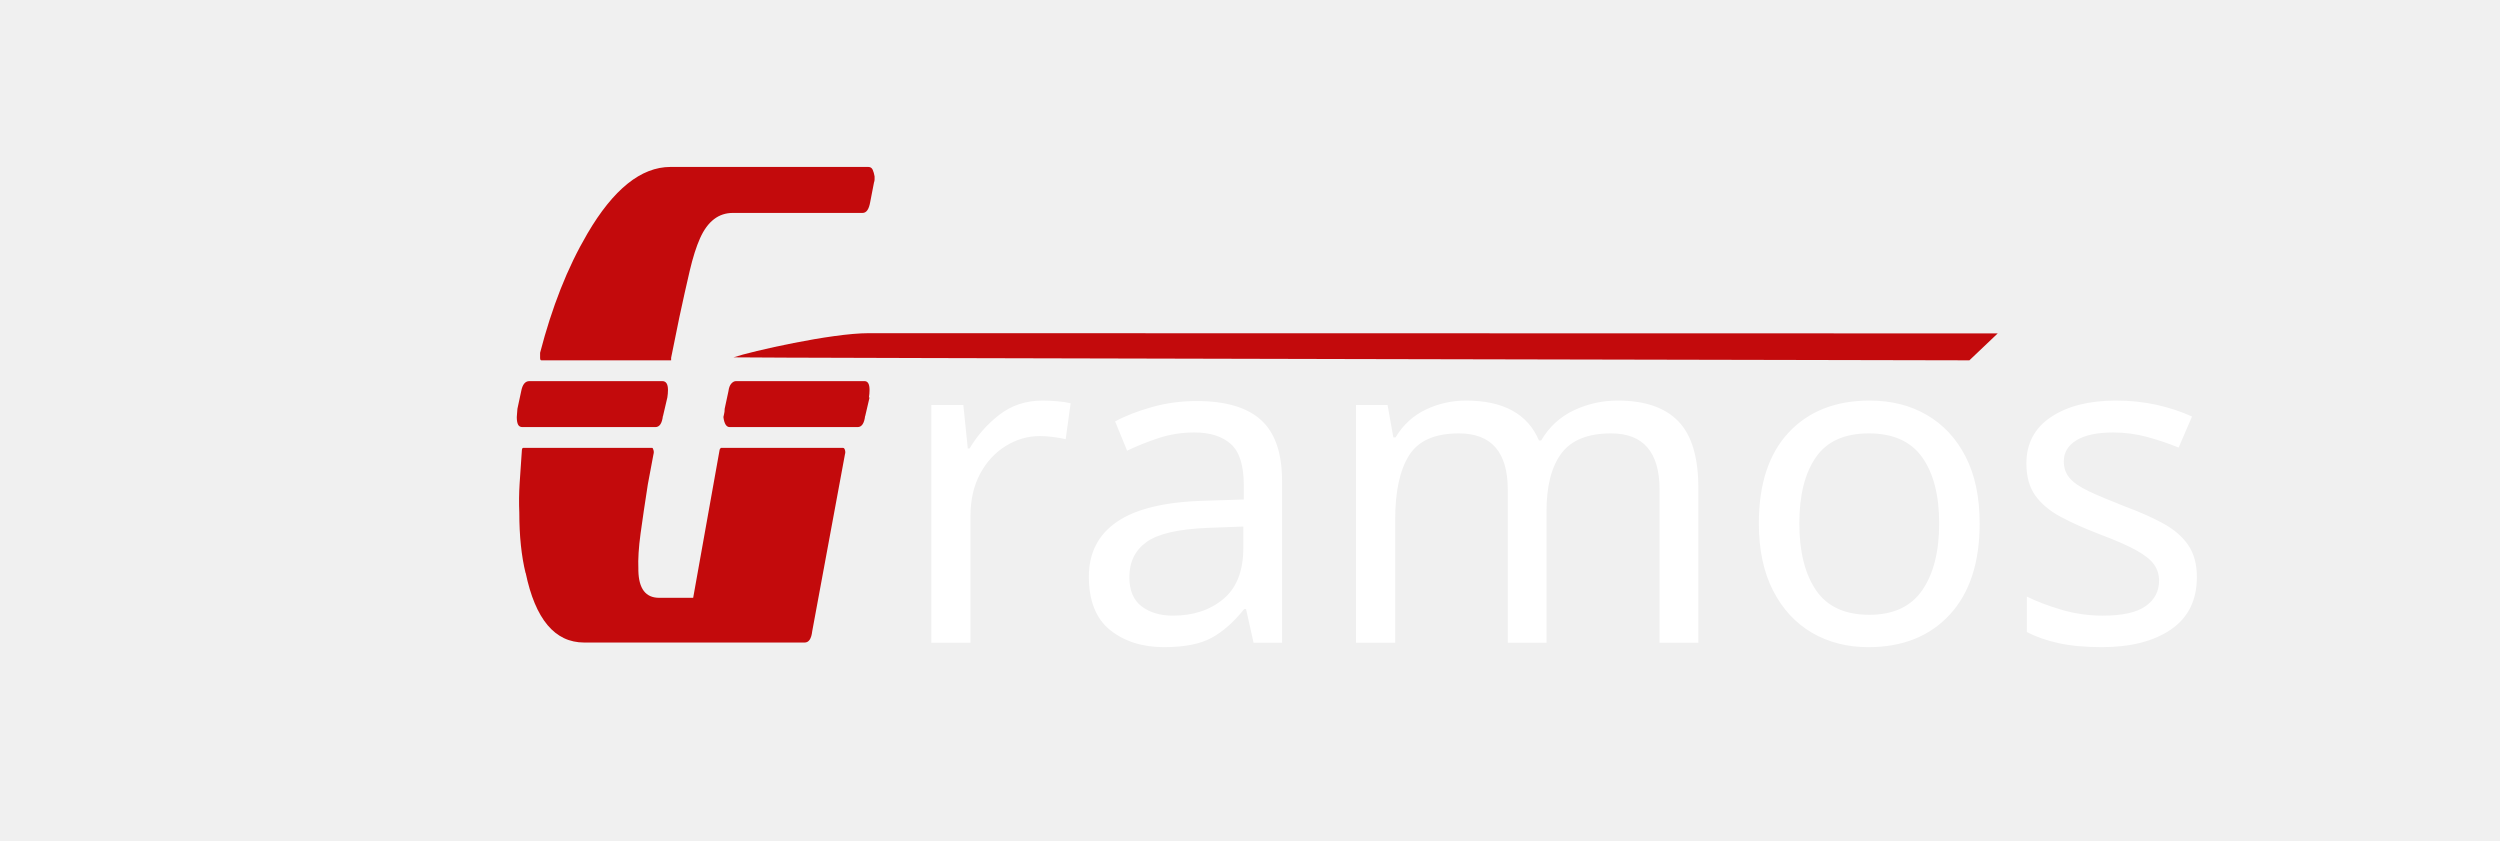
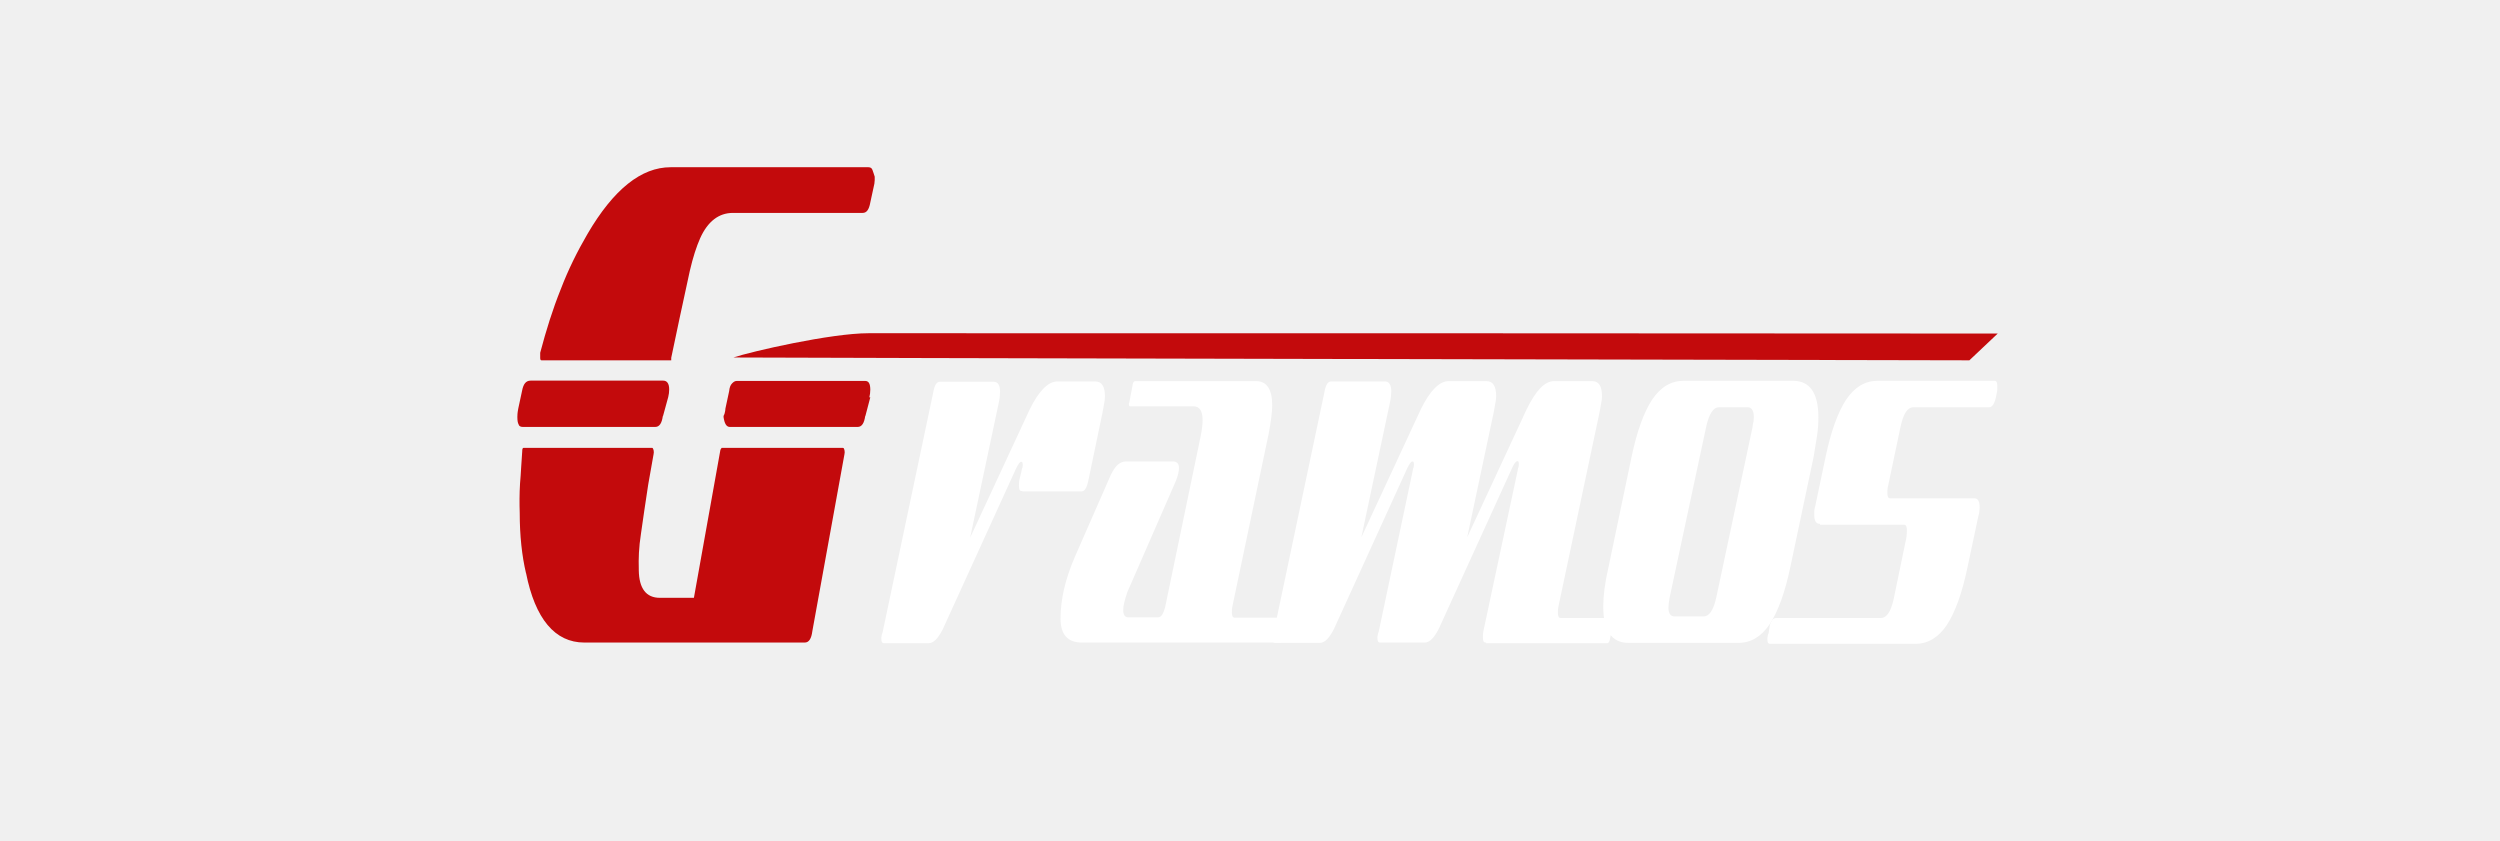
- <svg xmlns="http://www.w3.org/2000/svg" viewBox="0 0 793.707 266.787" height="266.787" width="793.707">
-   <defs>
-     <clipPath id="a">
-       <path d="M0 200.09h595.28V0H0z" />
+ <svg xmlns="http://www.w3.org/2000/svg" xmlns:xlink="http://www.w3.org/1999/xlink" id="svg2" viewBox="0 0 793.7 266.8">
+   <style>.st0{enable-background:new}.st1{fill:#fff}.st2{clip-path:url(#SVGID_2_)}.st3{fill:#c30a0c}</style>
+   <g class="st0">
+     <path class="st1" d="M324.4 155.9c-.7 0-.9-.5-.9-1.7 0-.7 0-1.2.1-1.7l.7-2.9c.1-.5.1-.8.3-1.1 0-.3.1-.5.1-.8 0-.8-.1-1.1-.5-1.1s-.9.7-1.6 2.1l-23.3 51.1c-1.5 2.9-2.9 4.4-4.5 4.4h-14.1c-.7 0-.9-.5-.9-1.5 0-.3 0-.5.1-.8 0-.3.1-.7.3-1.1l16.1-76.3c.4-2.3 1.1-3.3 2.1-3.3h17.1c1.3 0 2 1.1 2 3.1 0 .9-.1 2.1-.4 3.5l-9.1 42.9 18.9-40.7c2.9-5.9 5.9-8.9 8.8-8.9h12c2.1 0 3.1 1.6 3.1 4.8 0 .8-.1 1.6-.3 2.4-.1.8-.3 1.7-.5 2.8l-4.5 21.6c-.5 2.3-1.2 3.3-2.1 3.3h-18.8v-.1z" />
+   </g>
+   <g class="st0">
+     <path class="st1" d="M343.5 204c-4.5 0-6.8-2.5-6.8-7.6 0-6.1 1.5-12.5 4.5-19.5l10.7-24.4c.8-2 1.7-3.6 2.5-4.5s1.9-1.5 3.1-1.5h14.9c1.2 0 1.9.7 1.9 2 0 1.1-.3 2.4-.9 4L357.9 188c-.8 2.4-1.3 4.3-1.3 5.6 0 1.6.5 2.4 1.7 2.4h9.3c1.1 0 1.7-1.1 2.3-3.2l11.2-53.9c.5-2.4.7-4.1.7-5.5 0-2.9-.9-4.4-2.9-4.4h-20.1c-.3 0-.4-.3-.4-.7 0-.1 0-.3.1-.4 0-.1.1-.4.1-.5l.9-4.7c.1-1.1.4-1.7.9-1.7h38.4c3.3 0 5.1 2.5 5.1 7.7 0 2.1-.4 5.1-1.1 8.9l-11.6 55.2c-.1.5-.1 1.1-.1 1.7 0 1.1.3 1.6.9 1.6h16.1c.3 0 .4.3.4.9l-.9 5.3c-.3 1.1-.7 1.7-1.1 1.7h-63.1z" />
+   </g>
+   <g class="st0">
+     <path class="st1" d="M471.7 204c-.7 0-.9-.5-.9-1.7 0-.7 0-1.2.1-1.7l10.9-51.1c.1-.5.1-.9.3-1.2 0-.3.1-.5.1-.8 0-.8-.1-1.1-.4-1.1-.5 0-1.1.7-1.7 2.1l-23.3 51.1c-1.5 2.9-2.9 4.4-4.5 4.4h-14.1c-.7 0-.9-.5-.9-1.5 0-.3 0-.5.1-.8 0-.3.1-.7.3-1.1l10.8-51.1c.1-.5.1-.8.3-1.1 0-.3.1-.5.1-.8 0-.8-.1-1.1-.5-1.1s-.9.7-1.6 2.1l-23.3 51.1c-1.5 2.9-2.9 4.4-4.5 4.4h-14.1c-.7 0-.9-.5-.9-1.5 0-.3 0-.5.1-.8 0-.3.1-.7.3-1.1l16.1-76.3c.4-2.3 1.1-3.3 2.1-3.3h17.1c1.3 0 2 1.1 2 3.1 0 .9-.1 2.1-.4 3.5l-9.1 42.9 18.9-40.7c2.9-5.9 5.9-8.9 8.8-8.9h12c2.1 0 3.1 1.6 3.1 4.8 0 .8-.1 1.6-.3 2.4-.1.8-.3 1.7-.5 2.8l-8.4 39.6 18.9-40.7c2.9-5.9 5.7-8.9 8.7-8.9h12.1c2.1 0 3.1 1.6 3.1 4.8 0 .8-.1 1.6-.3 2.4-.1.8-.3 1.7-.5 2.8l-13.1 61.9c-.1.5-.1 1.1-.1 1.7 0 1.1.3 1.6.9 1.6H512c.1 0 .3.3.3.7v.9l-1.1 4.7c-.1 1.1-.5 1.7-.9 1.7h-38.5v-.2z" />
+   </g>
+   <g class="st0">
+     <path class="st1" d="M568.4 180c-1.7 8.1-3.9 14.1-6.5 18.1-2.7 4-6 6-10 6H517c-5.3 0-8-3.9-8-11.5 0-3.3.5-7.6 1.7-12.7L518 145c1.7-8.1 3.9-14.1 6.5-18.1 2.7-4 6-6 10-6h34.8c5.3 0 8 3.9 8 11.6 0 1.7-.1 3.7-.4 5.7s-.7 4.3-1.1 6.8l-7.4 35zm-38.3 9.6c-.3 1.5-.4 2.5-.4 3.3 0 1.9.7 2.8 1.9 2.8h9.2c1.9 0 3.2-2 4.1-6.1l11.5-54c.1-.7.1-1.2.3-1.7 0-.5.1-.9.1-1.5 0-2-.7-3.1-1.9-3.1h-9.2c-1.7 0-3.1 2-4 6.1l-11.6 54.2z" />
+   </g>
+   <g class="st0">
+     <path class="st1" d="M577.7 166.3c-1.1 0-1.7-.9-1.7-2.7v-1.3c0-.5.1-.9.3-1.6l3.3-15.7c1.7-8.1 3.9-14.1 6.5-18.1 2.7-4 6-6 10-6h37.2c.5 0 .8.5.8 1.5v.9c0 .3 0 .7-.1 1.1l-.4 2c-.5 2-1.2 2.9-2.1 2.9h-24c-1.9 0-3.2 2-4.1 6.1l-4.1 19.5c-.1.5-.1 1.1-.1 1.7 0 1.1.3 1.6.9 1.6h26.7c1.1 0 1.7.9 1.7 2.8 0 .4 0 .8-.1 1.3 0 .5-.1.9-.3 1.5l-3.5 16.5c-1.7 8.1-3.9 14.1-6.5 18.1-2.7 4-6 6-10 6H562c-.7 0-.9-.5-.9-1.5 0-.3 0-.5.1-.8 0-.3.1-.7.3-1.1l.3-2c.1-.9.5-1.6.8-2.1.4-.5.8-.7 1.3-.7h33.2c1.9 0 3.2-2 4.1-6l3.7-17.9c.4-1.5.5-2.8.5-4 0-1.1-.3-1.7-.8-1.7h-26.8v-.3z" />
+   </g>
+   <g id="g16">
+     <defs>
+       <path id="SVGID_1_" d="M-132.3-44.5H926v355.7H-132.3z" />
+     </defs>
+     <clipPath id="SVGID_2_">
+       <use xlink:href="#SVGID_1_" overflow="visible" />
    </clipPath>
-   </defs>
-   <text style="-inkscape-font-specification:Sandoval" transform="matrix(1.33333 0 0 1.3283 283.654 204.05)" font-weight="400" font-size="106" font-family="Sandoval" fill="#fff">
-     <tspan y="0" x="0 42.824 92.856 169.812 217.512">ramos</tspan>
-   </text>
-   <g clip-path="url(#a)" transform="matrix(1.33333 0 0 -1.33333 0 266.787)">
-     <path d="M157.852 100.943v.15c-.202-1.8-.8-2.7-1.799-2.7h-31.649c-.502 0-.85.199-1.05.6-.202.399-.3.999-.3 1.8 0 .3.05.949.15 1.95l.9 4.2c.3 1.598.95 2.399 1.95 2.399h31.649c.9 0 1.35-.7 1.35-2.1 0-.6-.052-1.2-.15-1.8zm35.549-51.147c-.202-1.8-.802-2.7-1.8-2.7h-52.498c-7 0-11.65 5.55-13.949 16.649v-.15c-1 4.099-1.5 8.899-1.5 14.399a65.326 65.326 0 0 0 .075 6.975c.15 2.449.324 5.025.525 7.724 0 .2.023.375.075.525.05.15.124.225.225.225h30.75c.097 0 .198-.175.3-.524a1.67 1.67 0 0 0 0-.976l-1.35-7.2c-.702-4.5-1.276-8.4-1.726-11.698-.45-3.3-.626-6.101-.525-8.4v-.45c.098-4.3 1.748-6.45 4.95-6.45h8.1l6.3 35.248c0 .099.097.249.3.45h29.097c.2 0 .35-.175.45-.524.1-.352.1-.676 0-.976zm-33.598 65.096v-.6h-30.898c-.202 0-.3.2-.3.6v1.2c1.399 5.4 3.023 10.448 4.874 15.15 1.849 4.698 3.975 9.097 6.375 13.2 6.199 10.596 12.799 15.898 19.799 15.898h47.097c.499 0 .849-.225 1.05-.675.199-.45.35-.975.45-1.575v-.75c0-.202-.051-.45-.15-.75l-.9-4.65c-.3-1.7-.9-2.55-1.8-2.55h-30.898c-3.4 0-6-2-7.8-5.999-.9-2.002-1.724-4.6-2.474-7.8-.75-3.2-1.575-6.9-2.475-11.099zM206 100.943v.15c-.201-1.8-.802-2.7-1.8-2.7h-30.448c-.801 0-1.301.8-1.5 2.4 0 .098.049.323.15.675.098.349.15.773.15 1.275l.9 4.2c.099.799.323 1.399.675 1.8.35.398.725.599 1.125.599h30.599c.798 0 1.199-.7 1.199-2.1 0-.6-.051-1.2-.15-1.8h.15zm262.938 13.35s-293.81.57-294.281.71c4.27 1.44 23.233 5.753 32.172 5.753l268.853-.052" fill="#c30a0c" />
+     <g id="g18" class="st2">
+       <g id="g24" transform="translate(157.852 100.943)">
+         <path id="path26" class="st3" d="M52.6 31.3V31c-.3 2.4-1.1 3.6-2.4 3.6H8.1c-.7 0-1.2-.3-1.3-.8-.3-.5-.4-1.3-.4-2.4 0-.4 0-1.2.3-2.7l1.2-5.6c.4-2.1 1.2-3.2 2.7-3.2h42.1c1.2 0 1.9.9 1.9 2.8 0 .8-.1 1.6-.3 2.4l-1.7 6.2z" />
+       </g>
+       <g id="g28" transform="translate(193.401 49.796)">
+         <path id="path30" class="st3" d="M64.5 150.6c-.3 2.4-1.1 3.6-2.4 3.6h-70c-9.3 0-15.6-7.5-18.5-22.1v.1c-1.3-5.5-2-11.9-2-19.2-.1-2.9-.1-6 .1-9.3.3-3.2.4-6.7.7-10.3 0-.3 0-.5.1-.7.1-.3.1-.3.3-.3h40.9c.1 0 .3.3.4.7.1.5.1.9 0 1.3l-1.7 9.6c-.9 6-1.7 11.2-2.3 15.6-.7 4.4-.8 8.1-.7 11.2v.5c.1 5.7 2.3 8.7 6.7 8.7h10.8l8.4-46.9c0-.1.1-.3.4-.7h38.5c.3 0 .4.3.5.7.1.5.1.9 0 1.3l-10.2 56.2z" />
+       </g>
+       <g id="g32" transform="translate(159.803 114.892)">
+         <path id="path34" class="st3" d="M53.3-1.3v.8H12.1c-.3 0-.4-.3-.4-.8v-1.6c1.9-7.2 4-13.9 6.5-20.1 2.4-6.3 5.3-12.1 8.5-17.6C35-54.8 43.8-61.8 53.1-61.8h62.8c.7 0 1.1.3 1.3.9.3.7.4 1.3.7 2.1v1.1c0 .3-.1.7-.1 1.1l-1.3 6c-.4 2.3-1.2 3.3-2.4 3.3H72.9c-4.5 0-8 2.7-10.4 8-1.2 2.7-2.3 6.1-3.3 10.4-.9 4.3-2 9.2-3.2 14.8L53.3-1.3z" />
+       </g>
+       <g id="g36" transform="translate(206 100.943)">
+         <path id="path38" class="st3" d="M68.7 31.3V31c-.3 2.4-1.1 3.6-2.4 3.6H25.7c-1.1 0-1.7-1.1-2-3.2 0-.1 0-.4.3-.9.1-.4.3-1.1.3-1.7l1.2-5.6c.1-1.1.4-1.9.9-2.4s.9-.8 1.5-.8h40.8c1.1 0 1.6.9 1.6 2.8 0 .8-.1 1.6-.3 2.4h.3l-1.6 6.1z" />
+       </g>
+       <g id="g40" transform="translate(468.938 114.293)">
+         <path id="path42" class="st3" d="M156.3.1s-391.7-.8-392.4-.9c5.7-1.9 30.9-7.7 42.9-7.7 119.5 0 238.9 0 358.5.1" />
+       </g>
+     </g>
  </g>
</svg>
